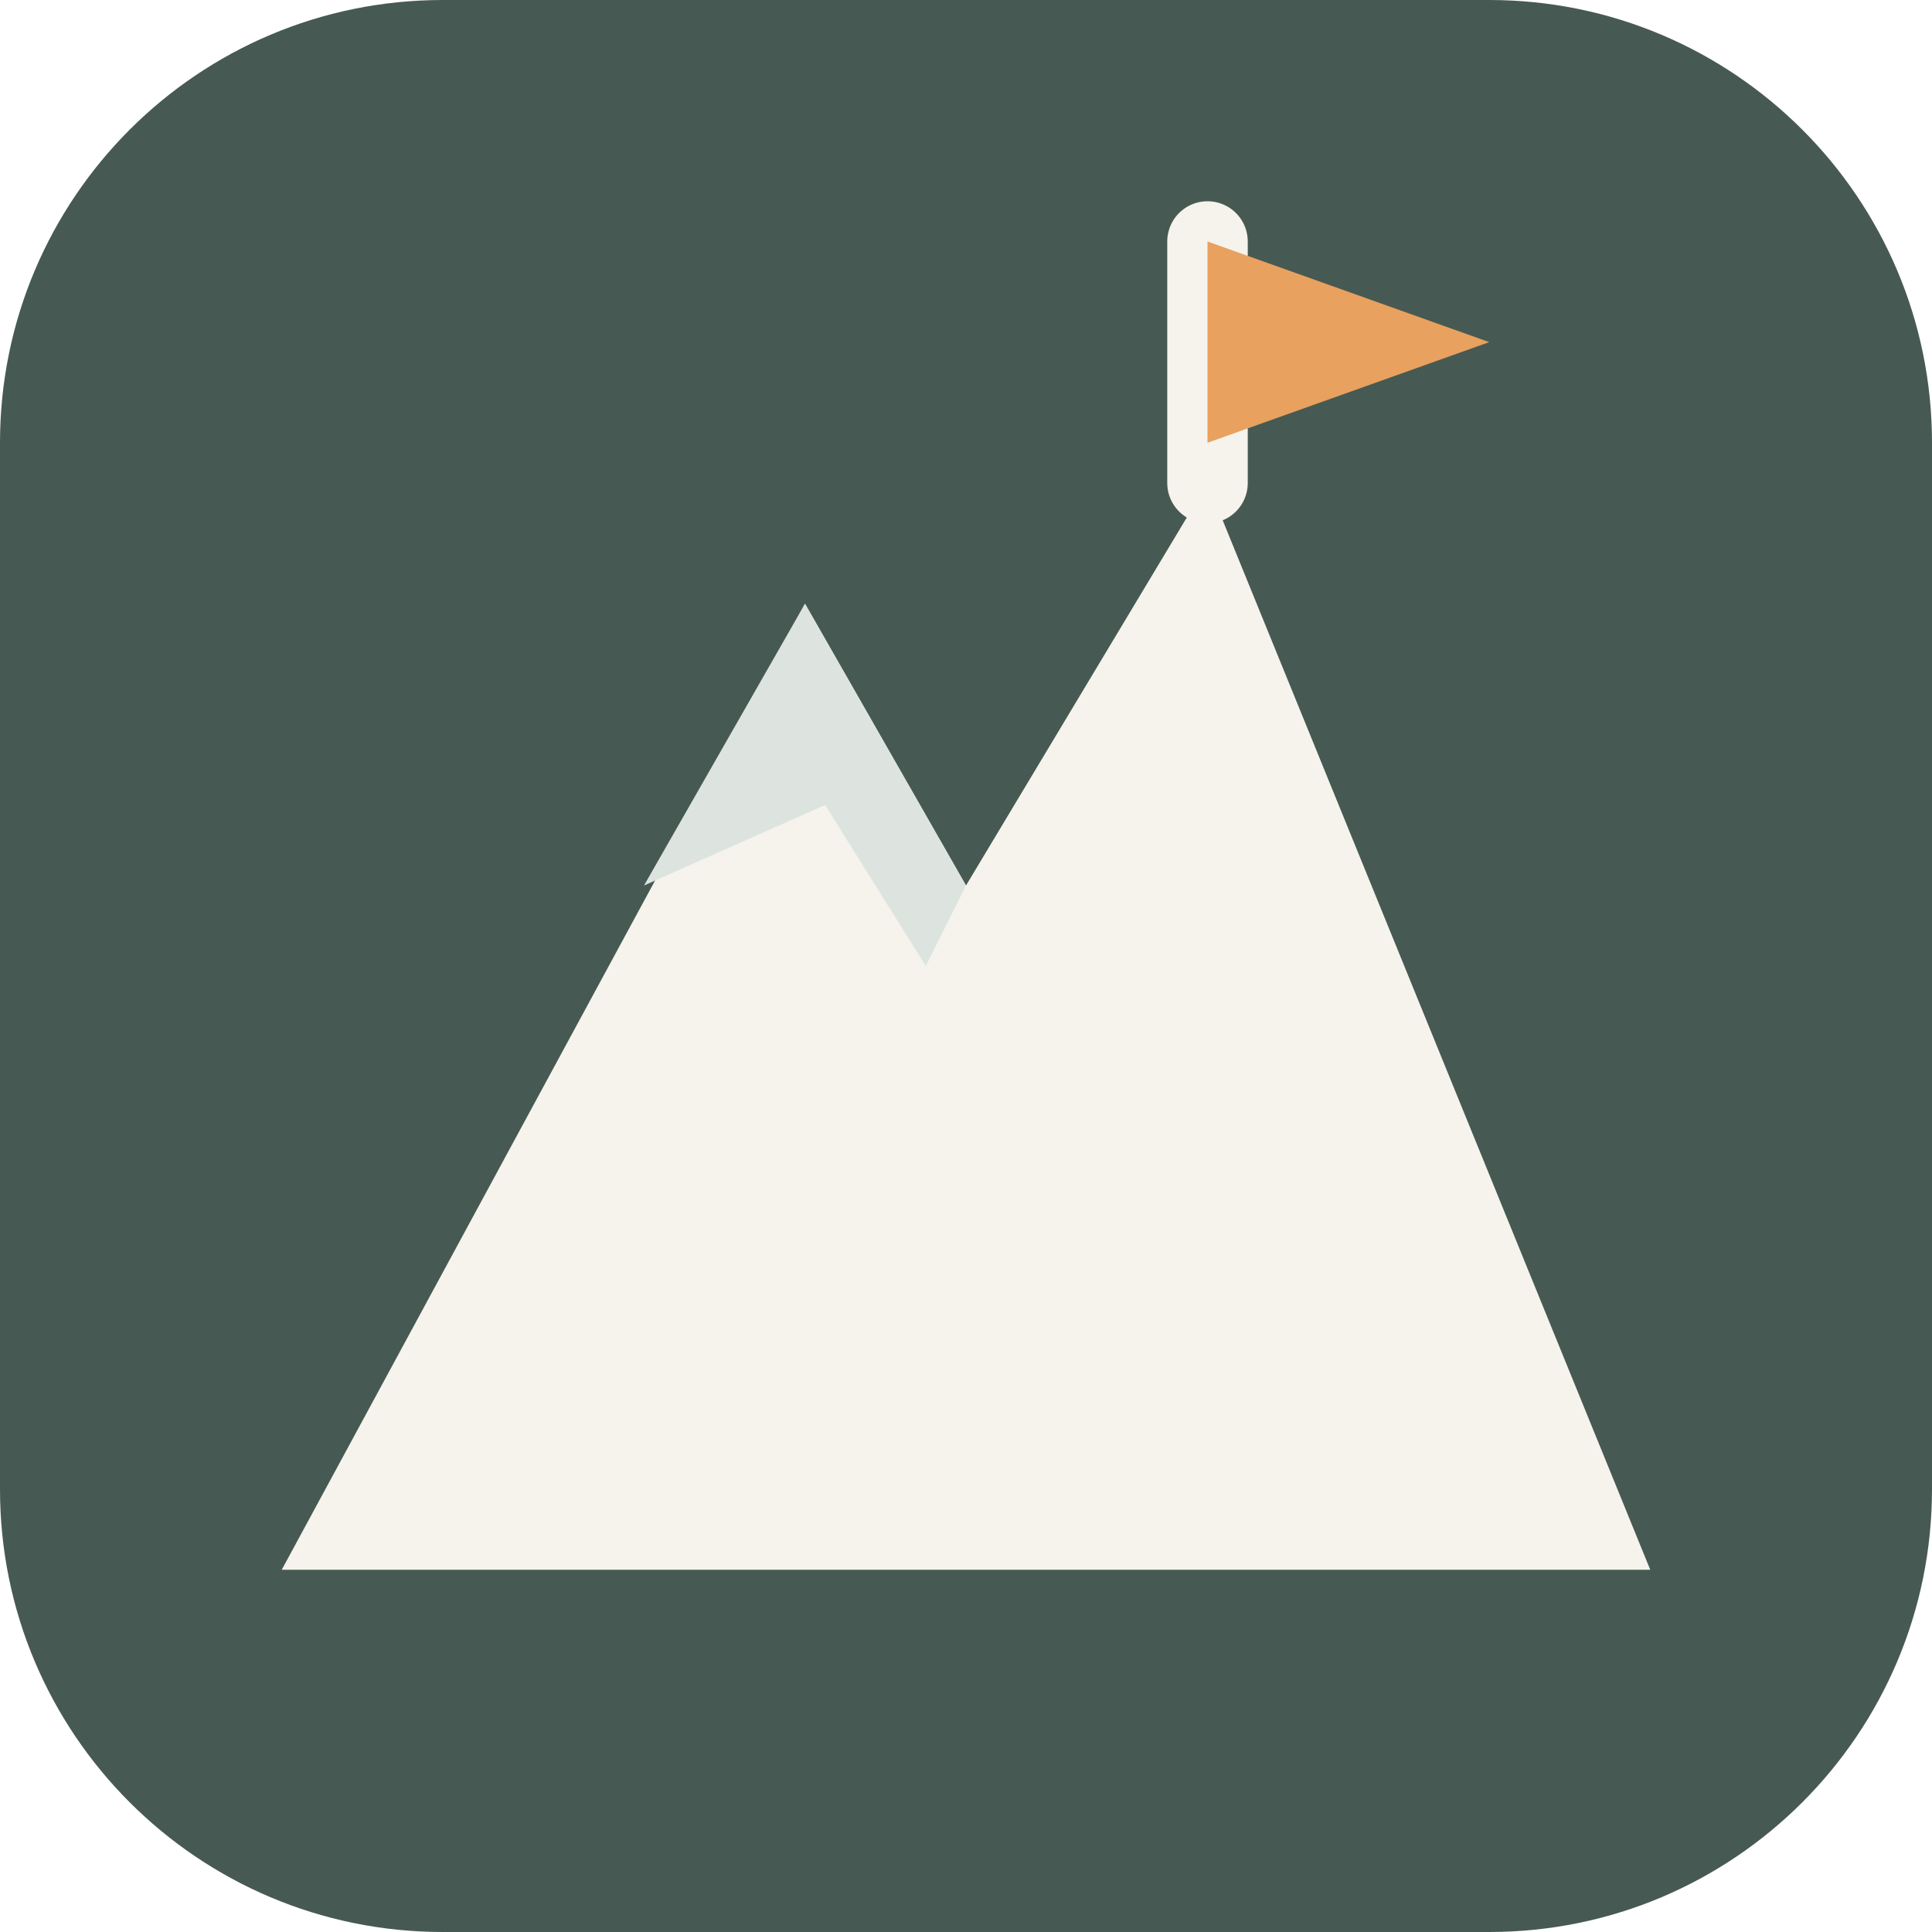
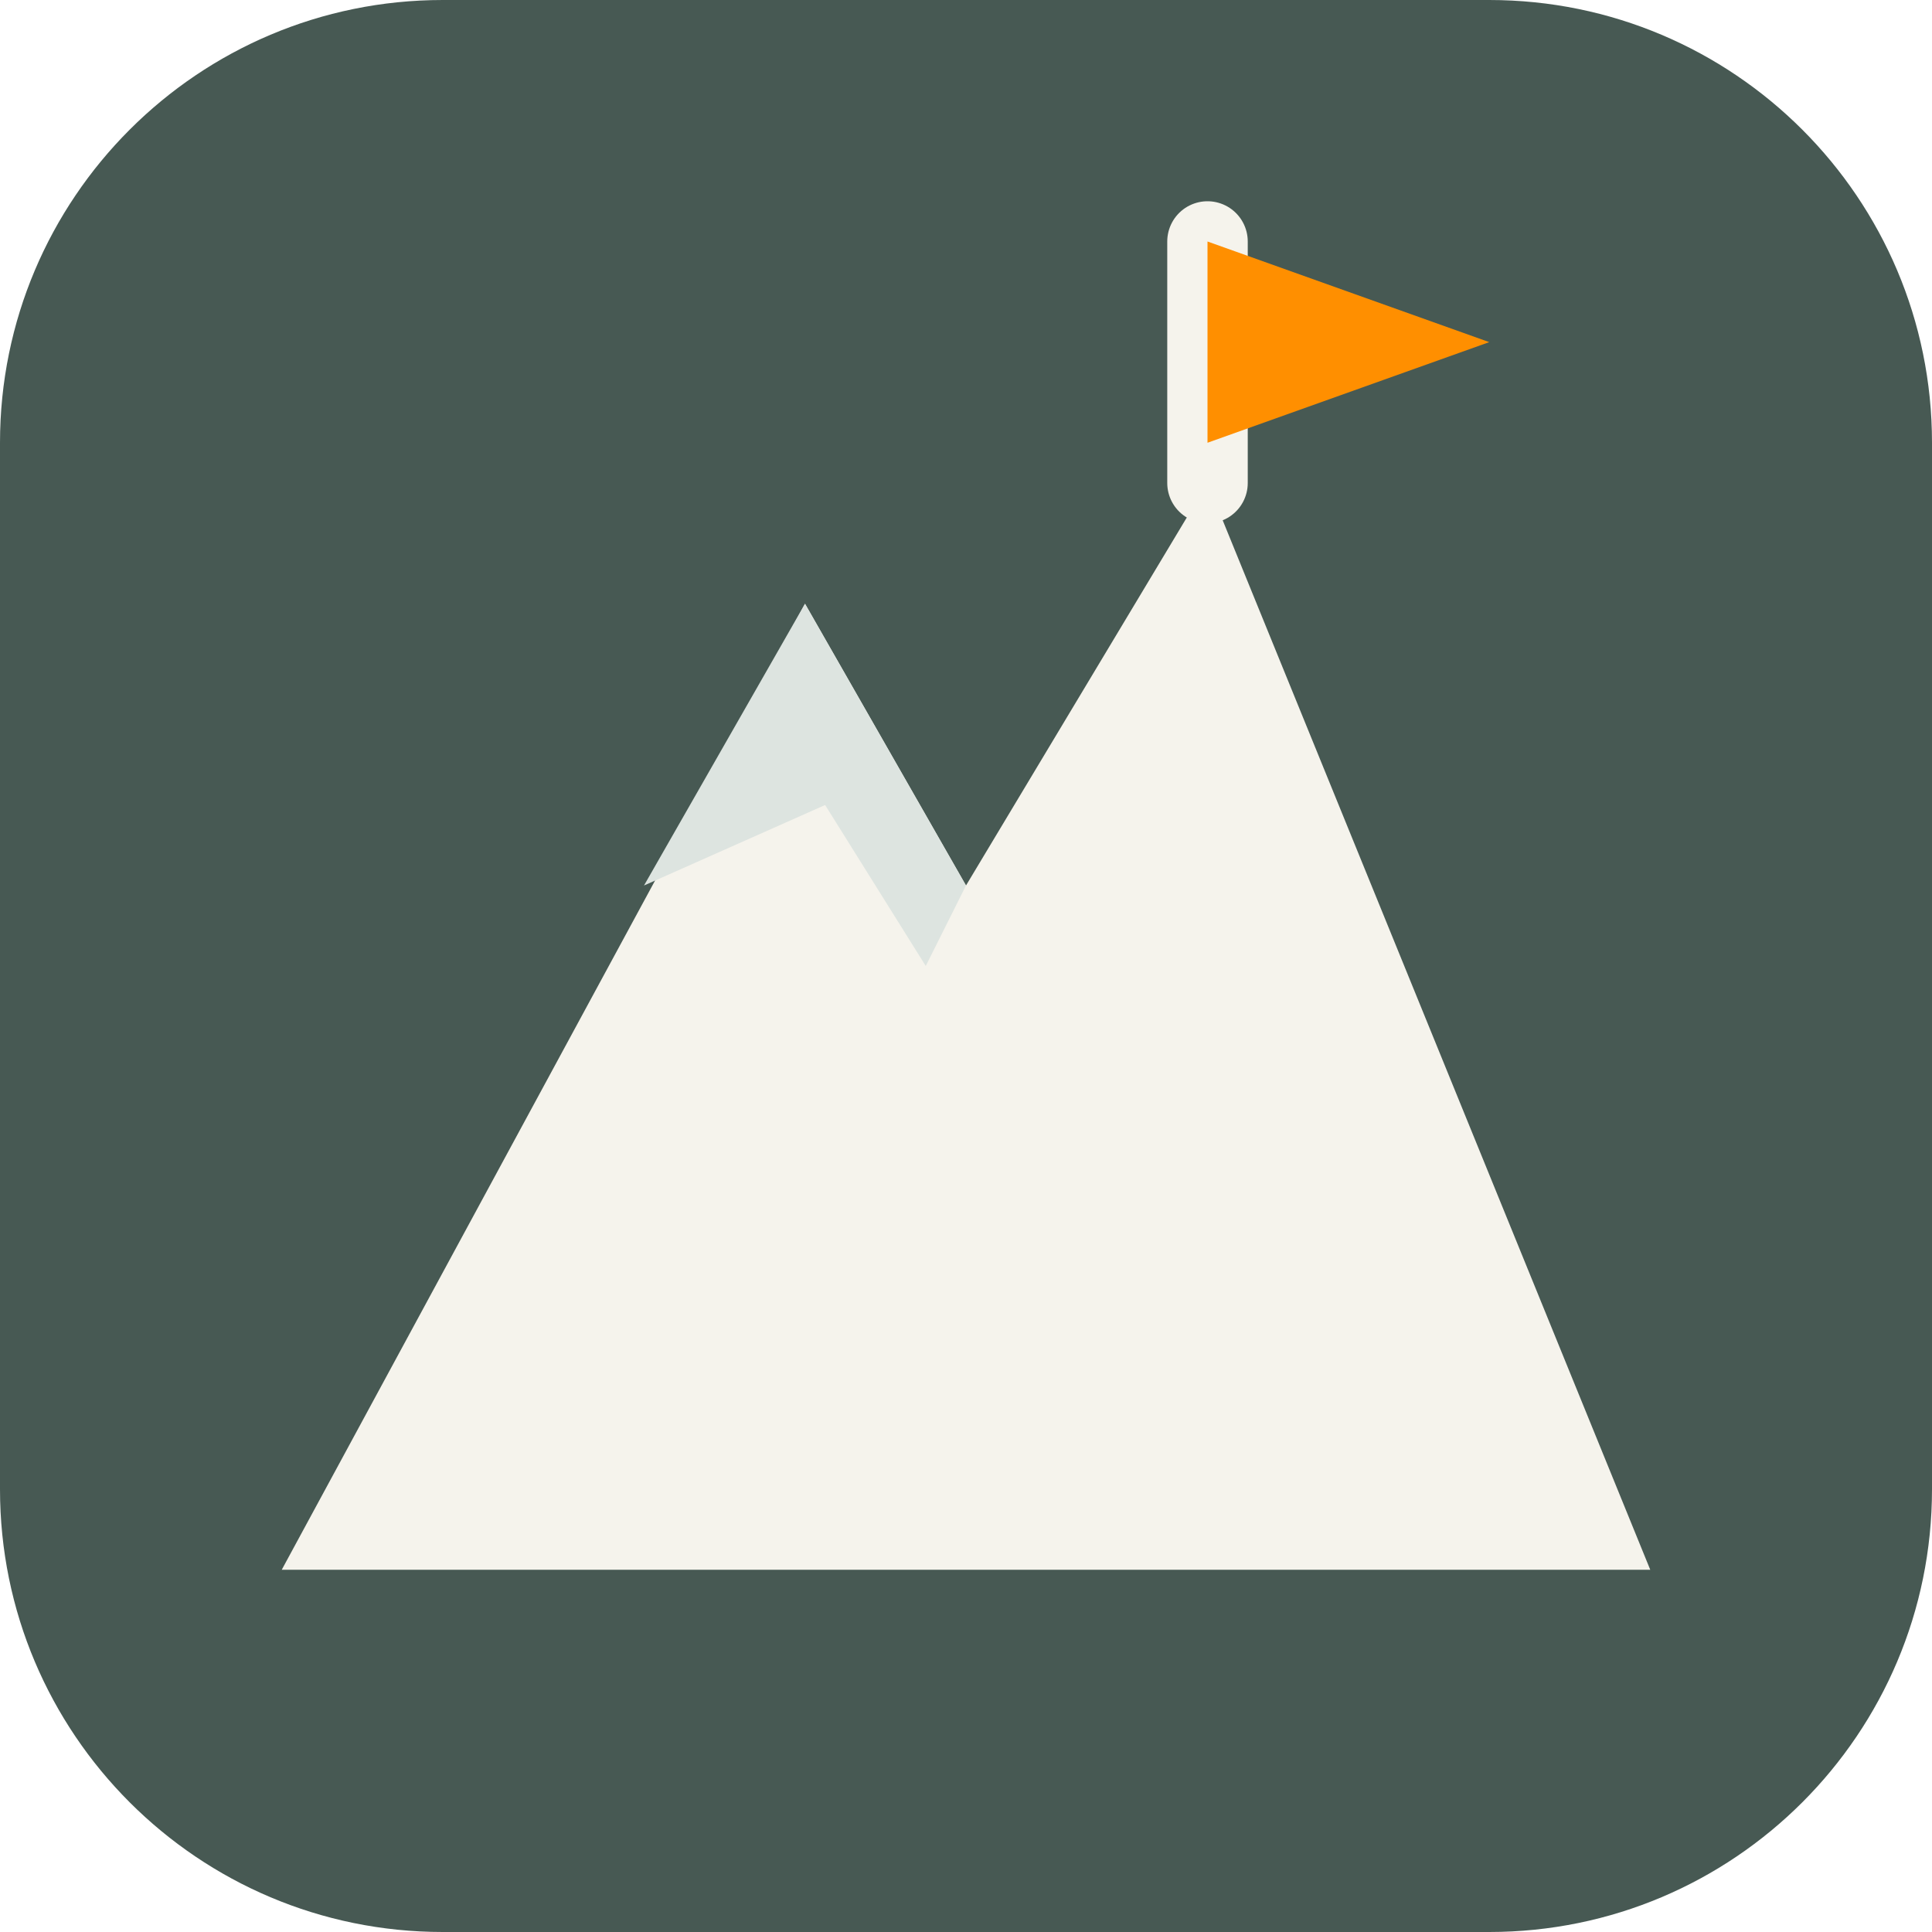
<svg xmlns="http://www.w3.org/2000/svg" viewBox="0 0 48 48" role="img" aria-label="Joint Journey">
  <rect width="48" height="48" rx="11" fill="#475953" />
  <path d="M7 39 L20 15 L24 22 L30 12 L41 39 Z" fill="#F5F3EC" />
  <path d="M20 15 L16 22 L20.5 20 L23 24 L24 22 Z" fill="#DDE4E0" />
  <line x1="30" y1="12" x2="30" y2="6" stroke="#F5F3EC" stroke-width="2" stroke-linecap="round" />
-   <path d="M30 6 L37 8.5 L30 11 Z" fill="#E8A15E" />
+   <path d="M30 6 L37 8.5 L30 11 Z" fill="#FF8F00" />
</svg>
